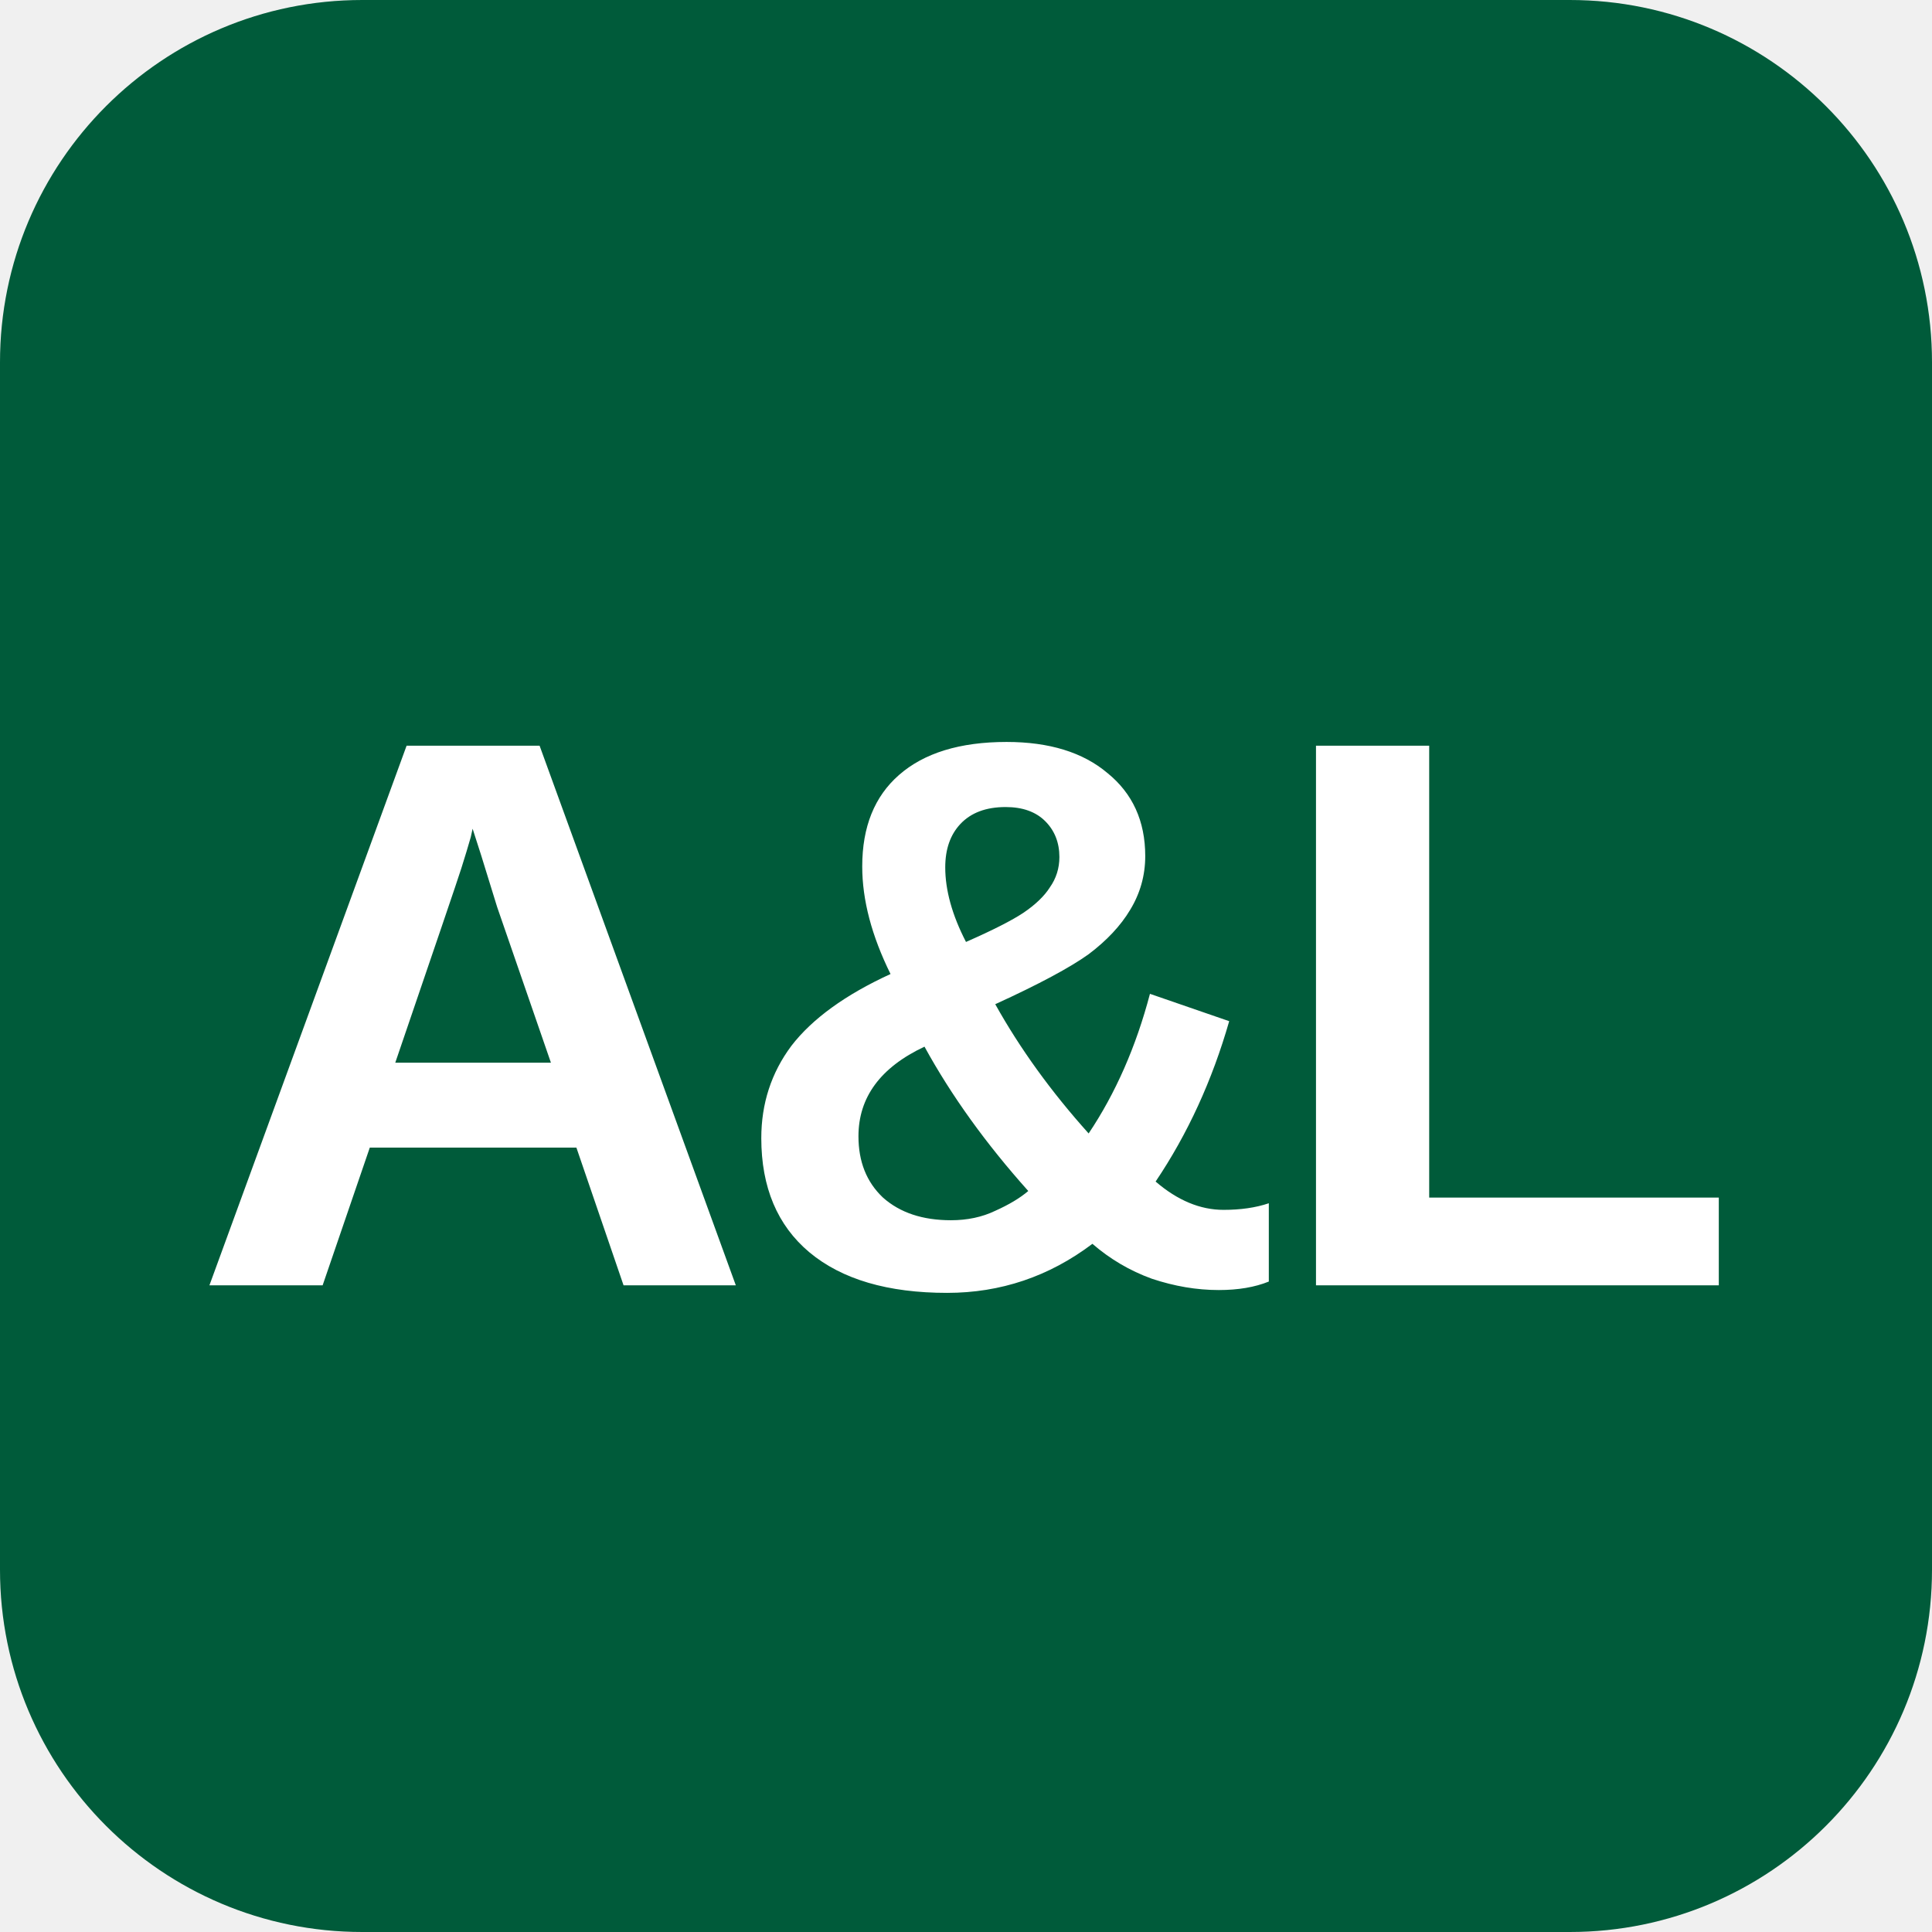
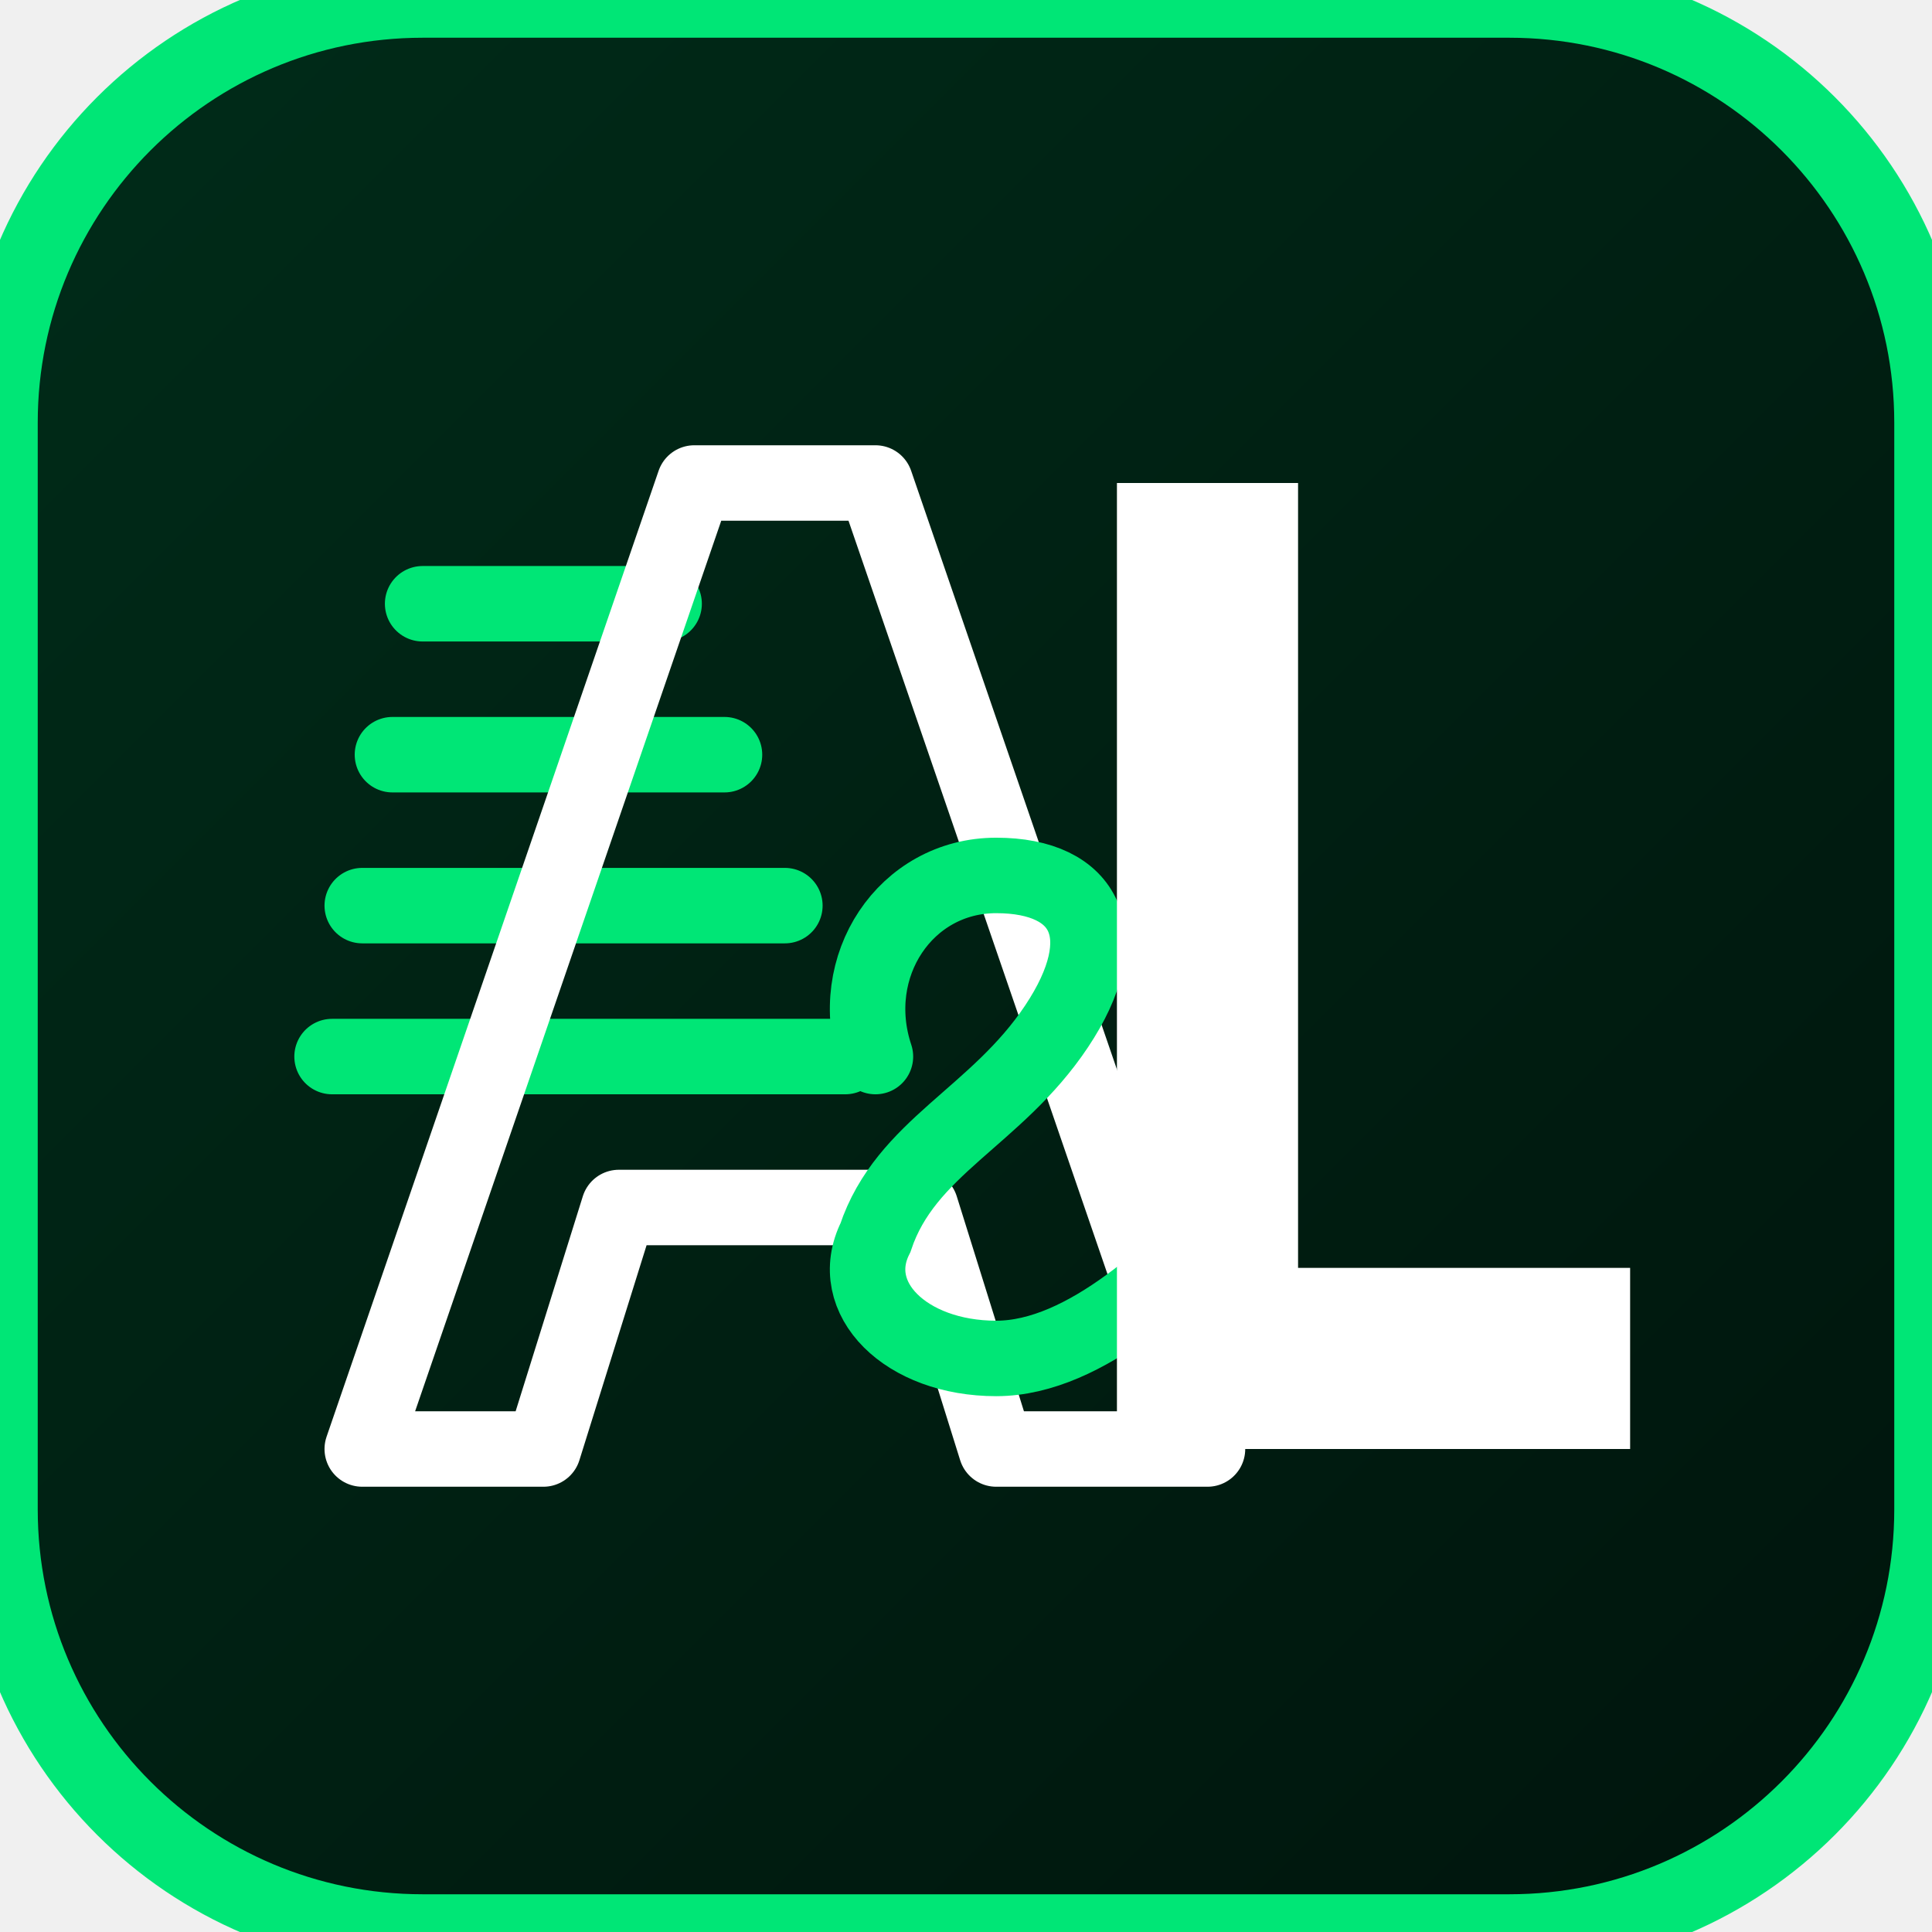
- <svg xmlns="http://www.w3.org/2000/svg" width="32" height="32" viewBox="0 0 32 32">
-   <rect width="32" height="32" rx="6" fill="#005B3A" />
-   <text x="50%" y="55%" dominant-baseline="middle" text-anchor="middle" font-family="Arial, sans-serif" font-size="13" font-weight="900" fill="white" letter-spacing="-0.5">A&amp;L</text>
+ <svg xmlns="http://www.w3.org/2000/svg" viewBox="0 0 64 64">
+   <defs>
+     <linearGradient id="bg" x1="0%" y1="0%" x2="100%" y2="100%">
+       <stop offset="0%" stop-color="#002c19" />
+       <stop offset="100%" stop-color="#00140c" />
+     </linearGradient>
+     <linearGradient id="accent" x1="0%" y1="0%" x2="100%" y2="100%">
+       <stop offset="0%" stop-color="#00E676" />
+       <stop offset="100%" stop-color="#00B0FF" />
+     </linearGradient>
+   </defs>
+   <rect width="64" height="64" rx="14" fill="url(#bg)" stroke="#00E676" stroke-width="2.5" />
+   <line x1="14" y1="20" x2="22" y2="20" stroke="#00E676" stroke-width="2.5" stroke-linecap="round" />
+   <line x1="13" y1="25" x2="24" y2="25" stroke="#00E676" stroke-width="2.5" stroke-linecap="round" />
+   <line x1="12" y1="30" x2="26" y2="30" stroke="#00E676" stroke-width="2.5" stroke-linecap="round" />
+   <line x1="11" y1="35" x2="28" y2="35" stroke="#00E676" stroke-width="2.5" stroke-linecap="round" />
+   <path d="M12 48 L23 16 L29 16 L40 48 L33 48 L30.5 40 L20.5 40 L18 48 Z" fill="none" stroke="#FFFFFF" stroke-width="2.5" stroke-linejoin="round" />
+   <path d="M29 35 C28 32, 30 29, 33 29 C36 29, 37 31, 35 34 C33 37, 30 38, 29 41 C28 43, 30 45, 33 45 C36 45, 39 42, 41 40" fill="none" stroke="#00E676" stroke-width="2.5" stroke-linecap="round" />
+   <path d="M37 16 L43 16 L43 42 L54 42 L54 48 L37 48 Z" fill="#FFFFFF" />
</svg>
